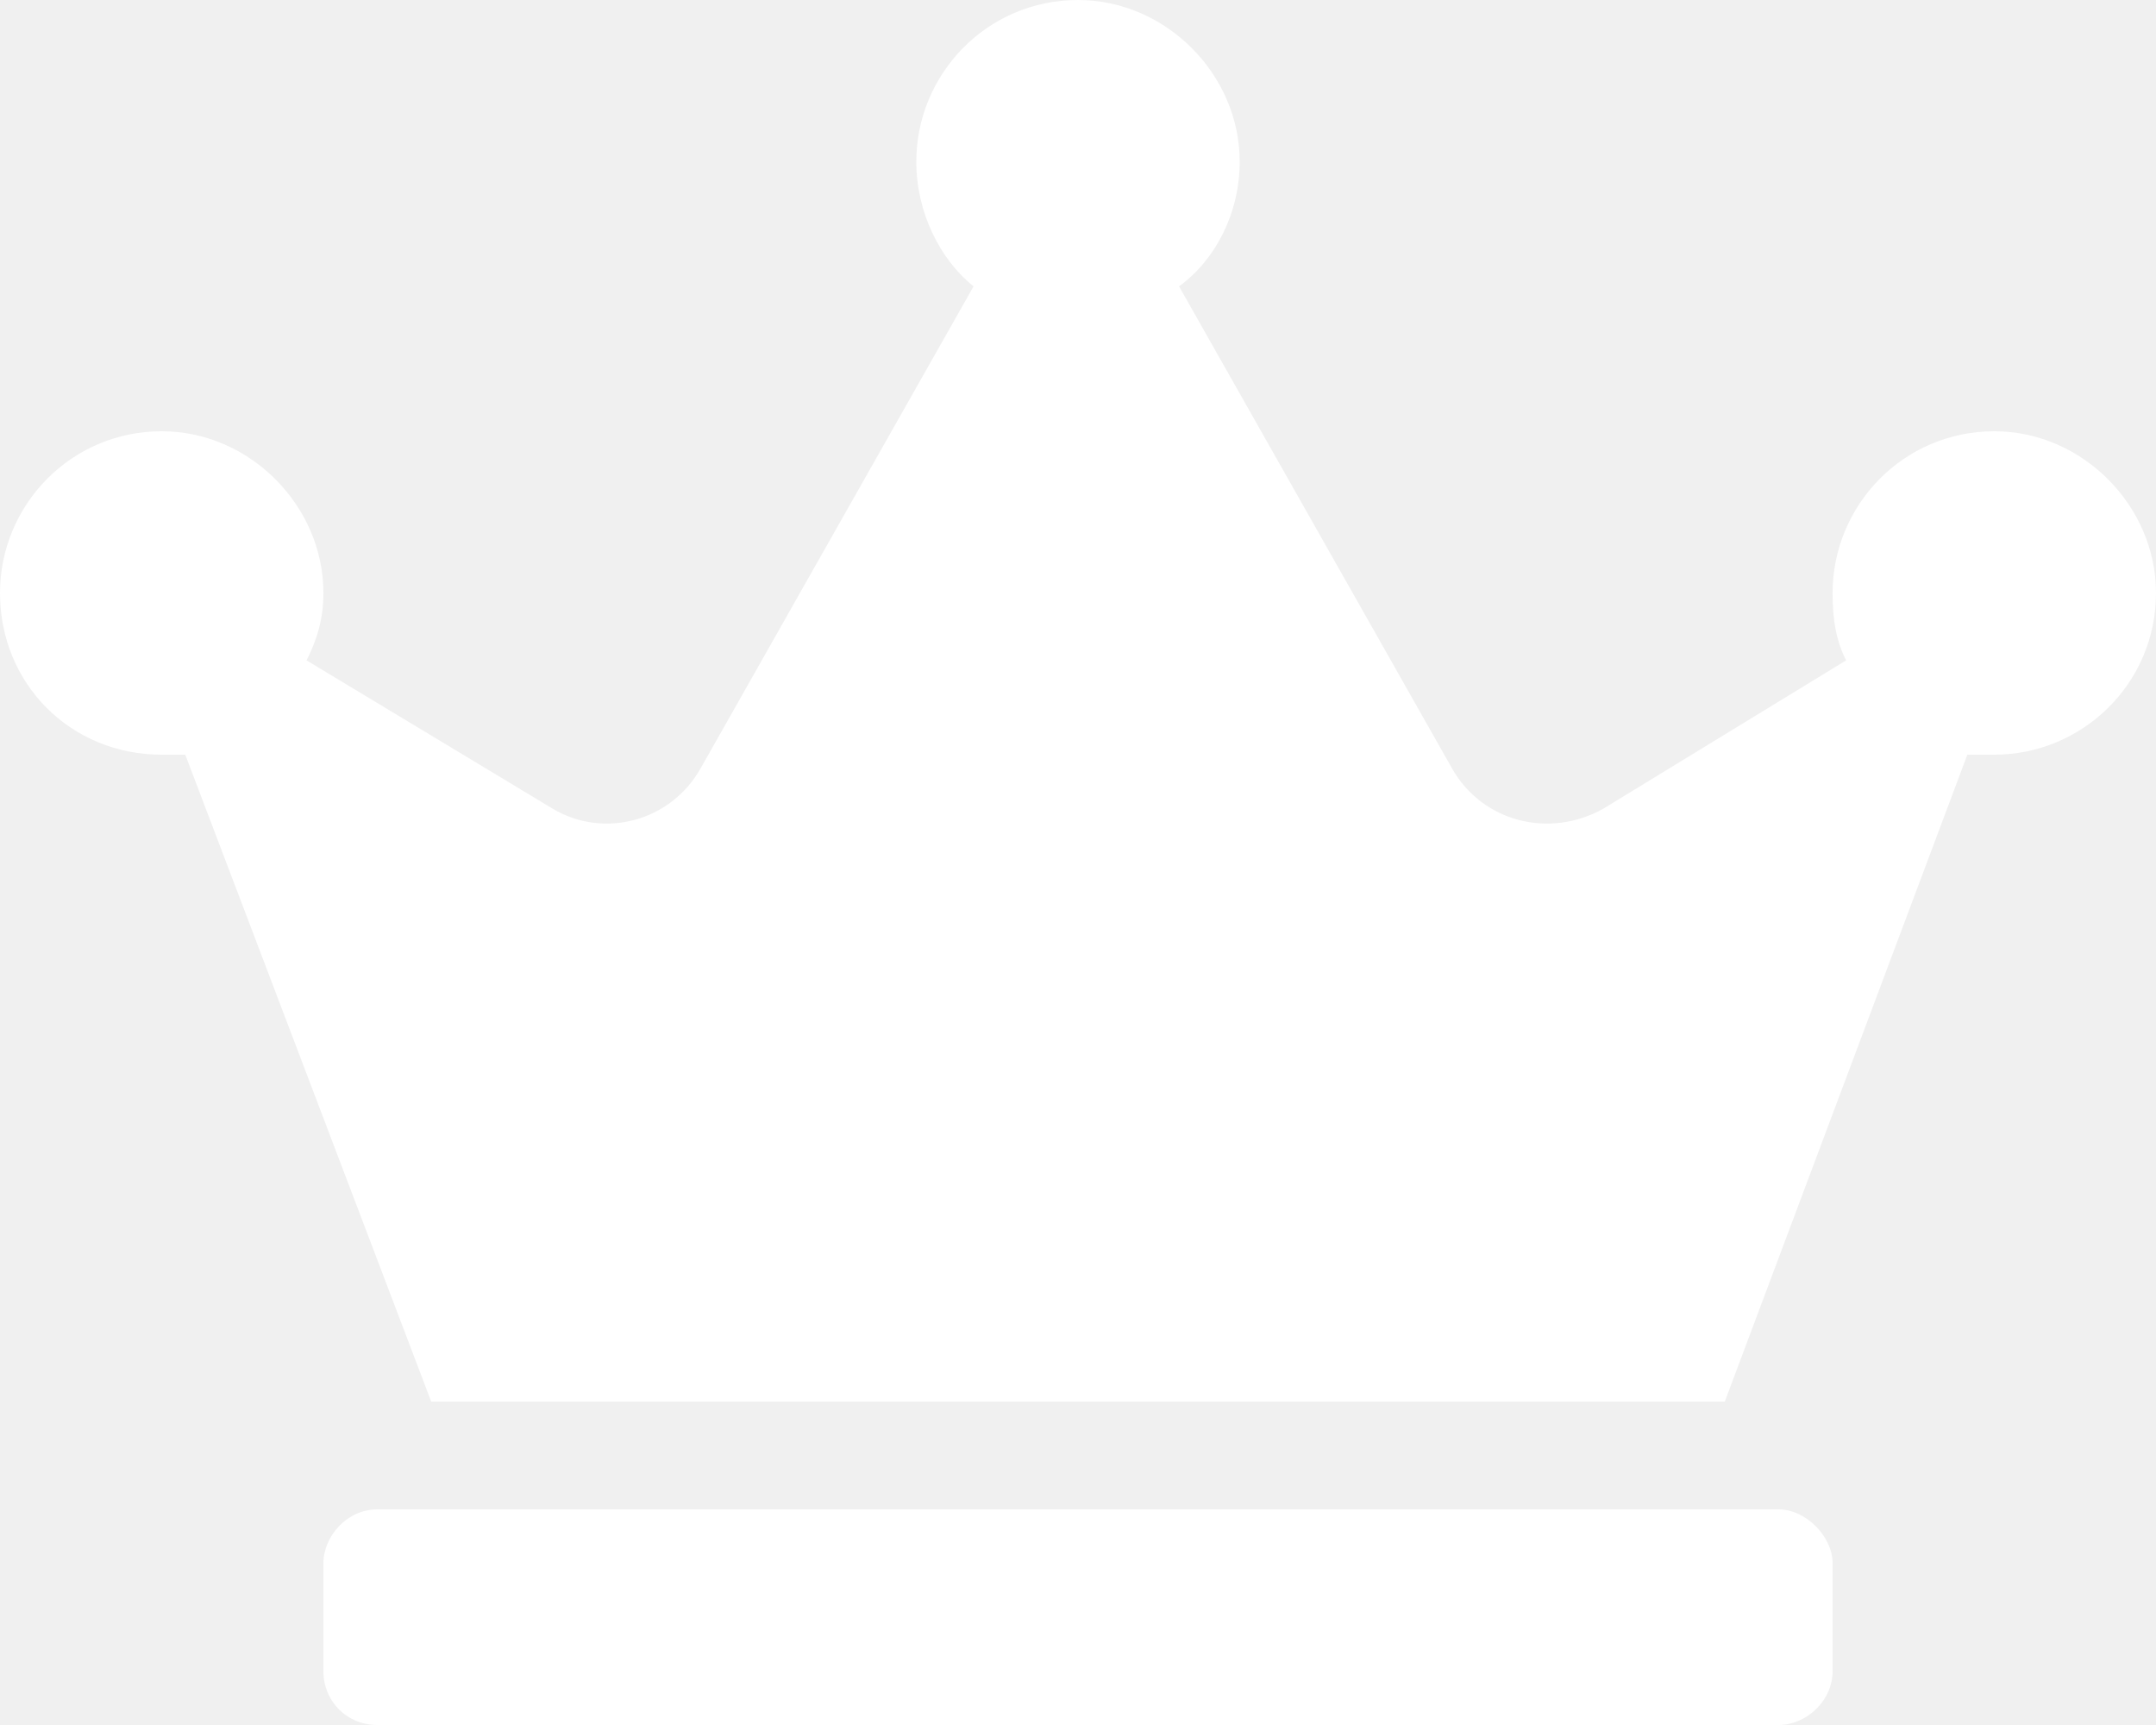
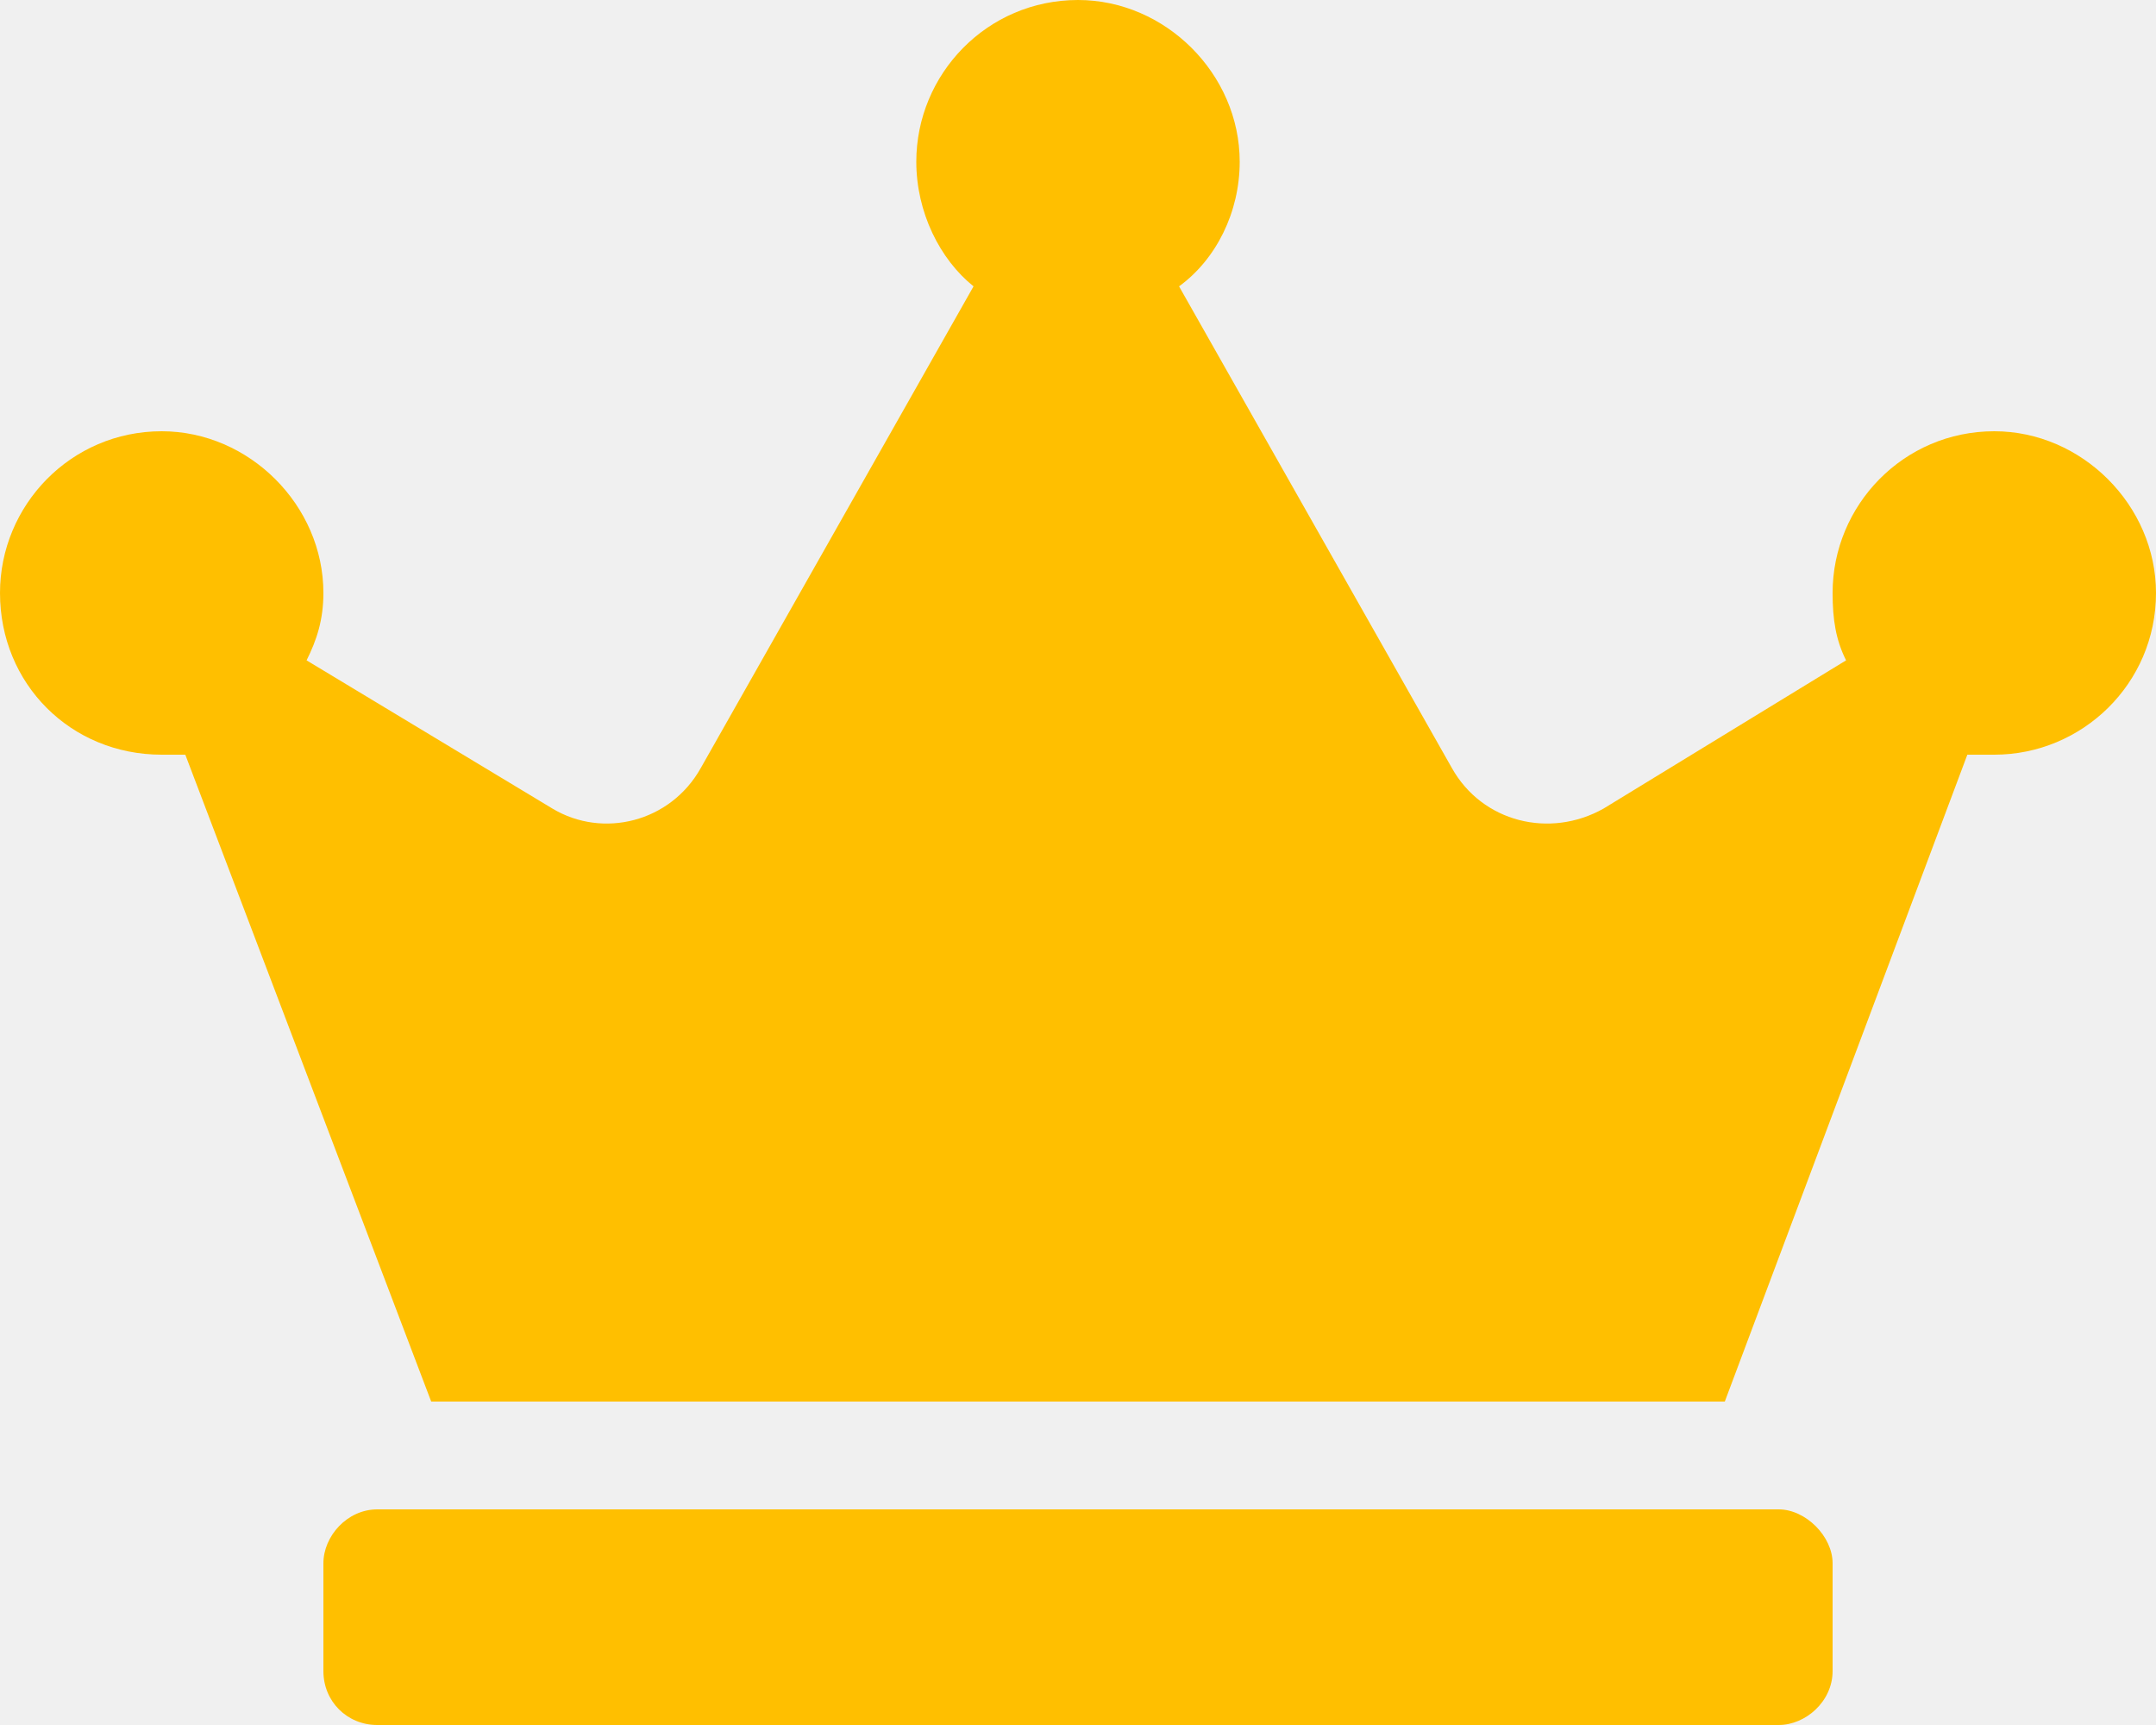
- <svg xmlns="http://www.w3.org/2000/svg" width="30" height="24" viewBox="0 0 30 24" fill="none">
-   <path d="M24.75 21C25.125 21 25.5 21.375 25.5 21.75V23.25C25.5 23.672 25.125 24 24.75 24H5.25C4.828 24 4.5 23.672 4.5 23.25V21.75C4.5 21.375 4.828 21 5.25 21H24.75ZM27.75 6C28.969 6 30 7.031 30 8.25C30 9.516 28.969 10.5 27.75 10.5C27.609 10.5 27.469 10.5 27.375 10.5L24 19.5H6L2.578 10.5C2.484 10.5 2.344 10.5 2.25 10.5C0.984 10.5 0 9.516 0 8.25C0 7.031 0.984 6 2.25 6C3.469 6 4.5 7.031 4.5 8.25C4.5 8.625 4.406 8.906 4.266 9.188L7.688 11.25C8.391 11.672 9.328 11.438 9.75 10.688L13.547 3.984C13.078 3.609 12.75 2.953 12.75 2.25C12.75 1.031 13.734 0 15 0C16.219 0 17.25 1.031 17.25 2.25C17.25 2.953 16.922 3.609 16.406 3.984L20.203 10.688C20.625 11.438 21.562 11.672 22.312 11.25L25.688 9.188C25.547 8.906 25.5 8.625 25.5 8.25C25.5 7.031 26.484 6 27.75 6Z" fill="white" />
+ <svg xmlns="http://www.w3.org/2000/svg" width="40" height="32" viewBox="0 0 40 32" fill="none">
+   <path d="M33 28C33.5 28 34 28.5 34 29V31C34 31.562 33.5 32 33 32H7C6.438 32 6 31.562 6 31V29C6 28.5 6.438 28 7 28H33ZM37 8C38.625 8 40 9.375 40 11C40 12.688 38.625 14 37 14C36.812 14 36.625 14 36.5 14L32 26H8L3.438 14C3.312 14 3.125 14 3 14C1.312 14 0 12.688 0 11C0 9.375 1.312 8 3 8C4.625 8 6 9.375 6 11C6 11.5 5.875 11.875 5.688 12.25L10.25 15C11.188 15.562 12.438 15.25 13 14.25L18.062 5.312C17.438 4.812 17 3.938 17 3C17 1.375 18.312 0 20 0C21.625 0 23 1.375 23 3C23 3.938 22.562 4.812 21.875 5.312L26.938 14.25C27.5 15.25 28.75 15.562 29.75 15L34.25 12.25C34.062 11.875 34 11.5 34 11C34 9.375 35.312 8 37 8Z" fill="#FFBF00" />
</svg>
